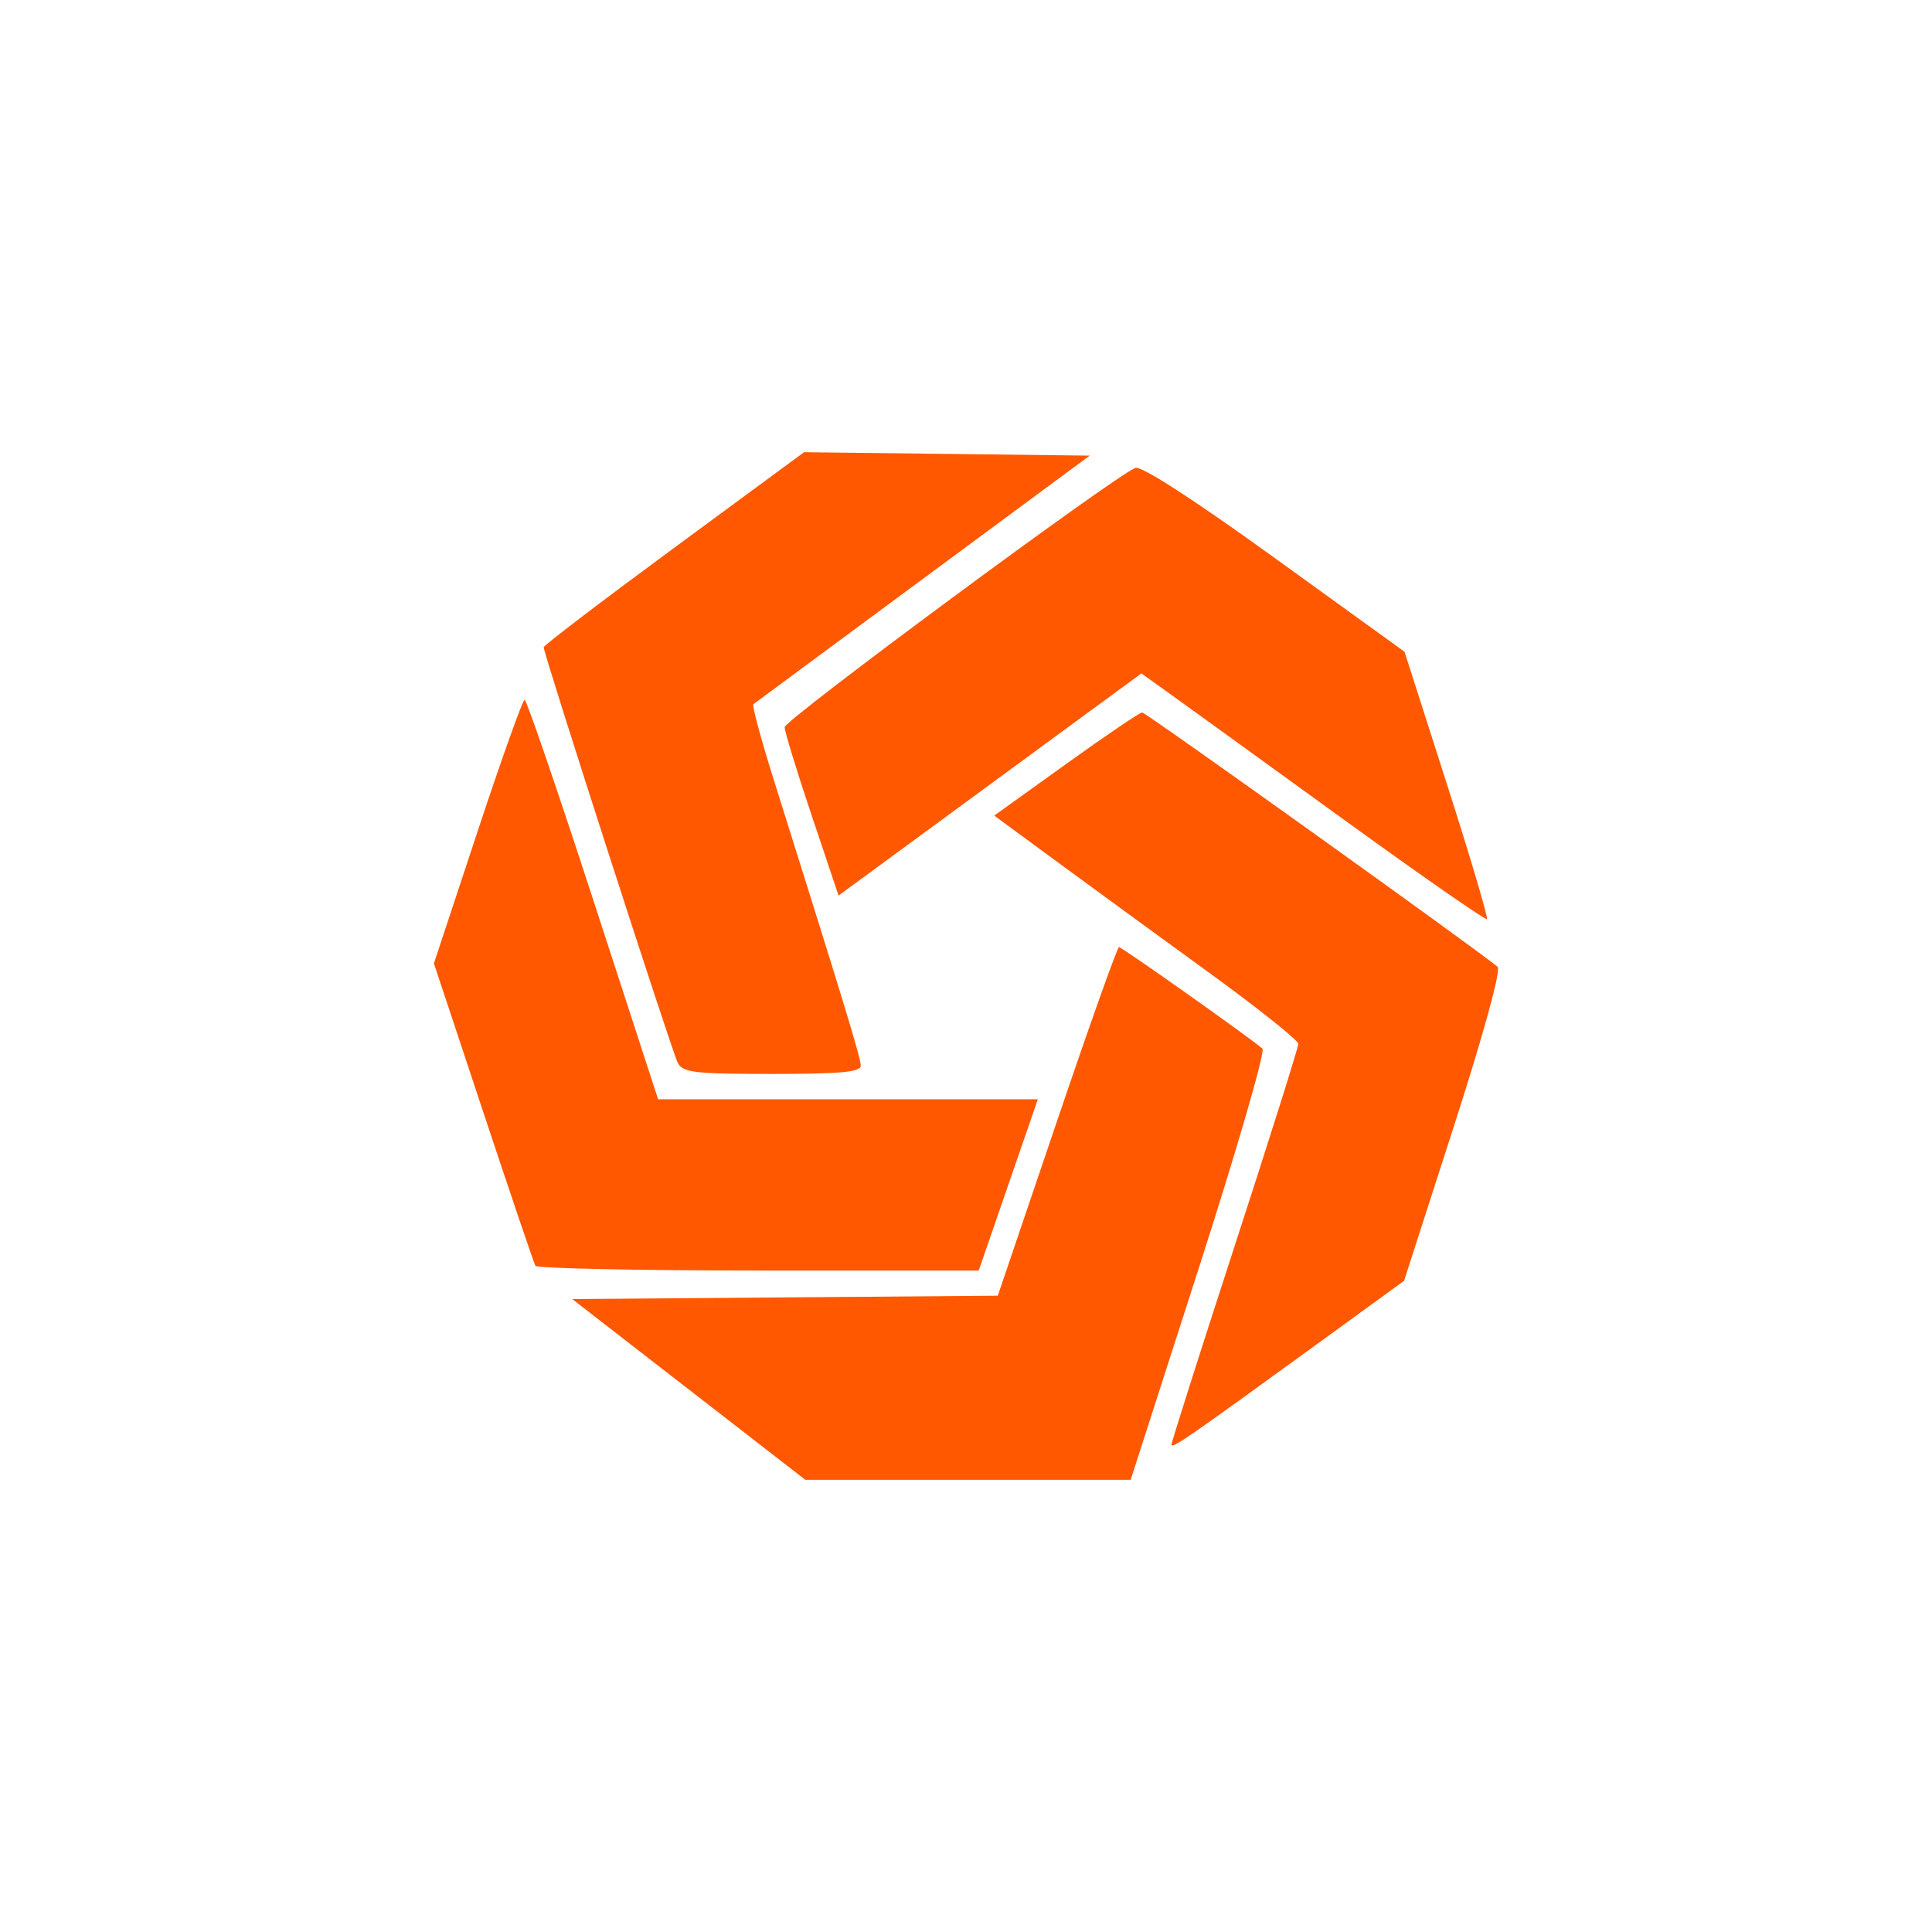
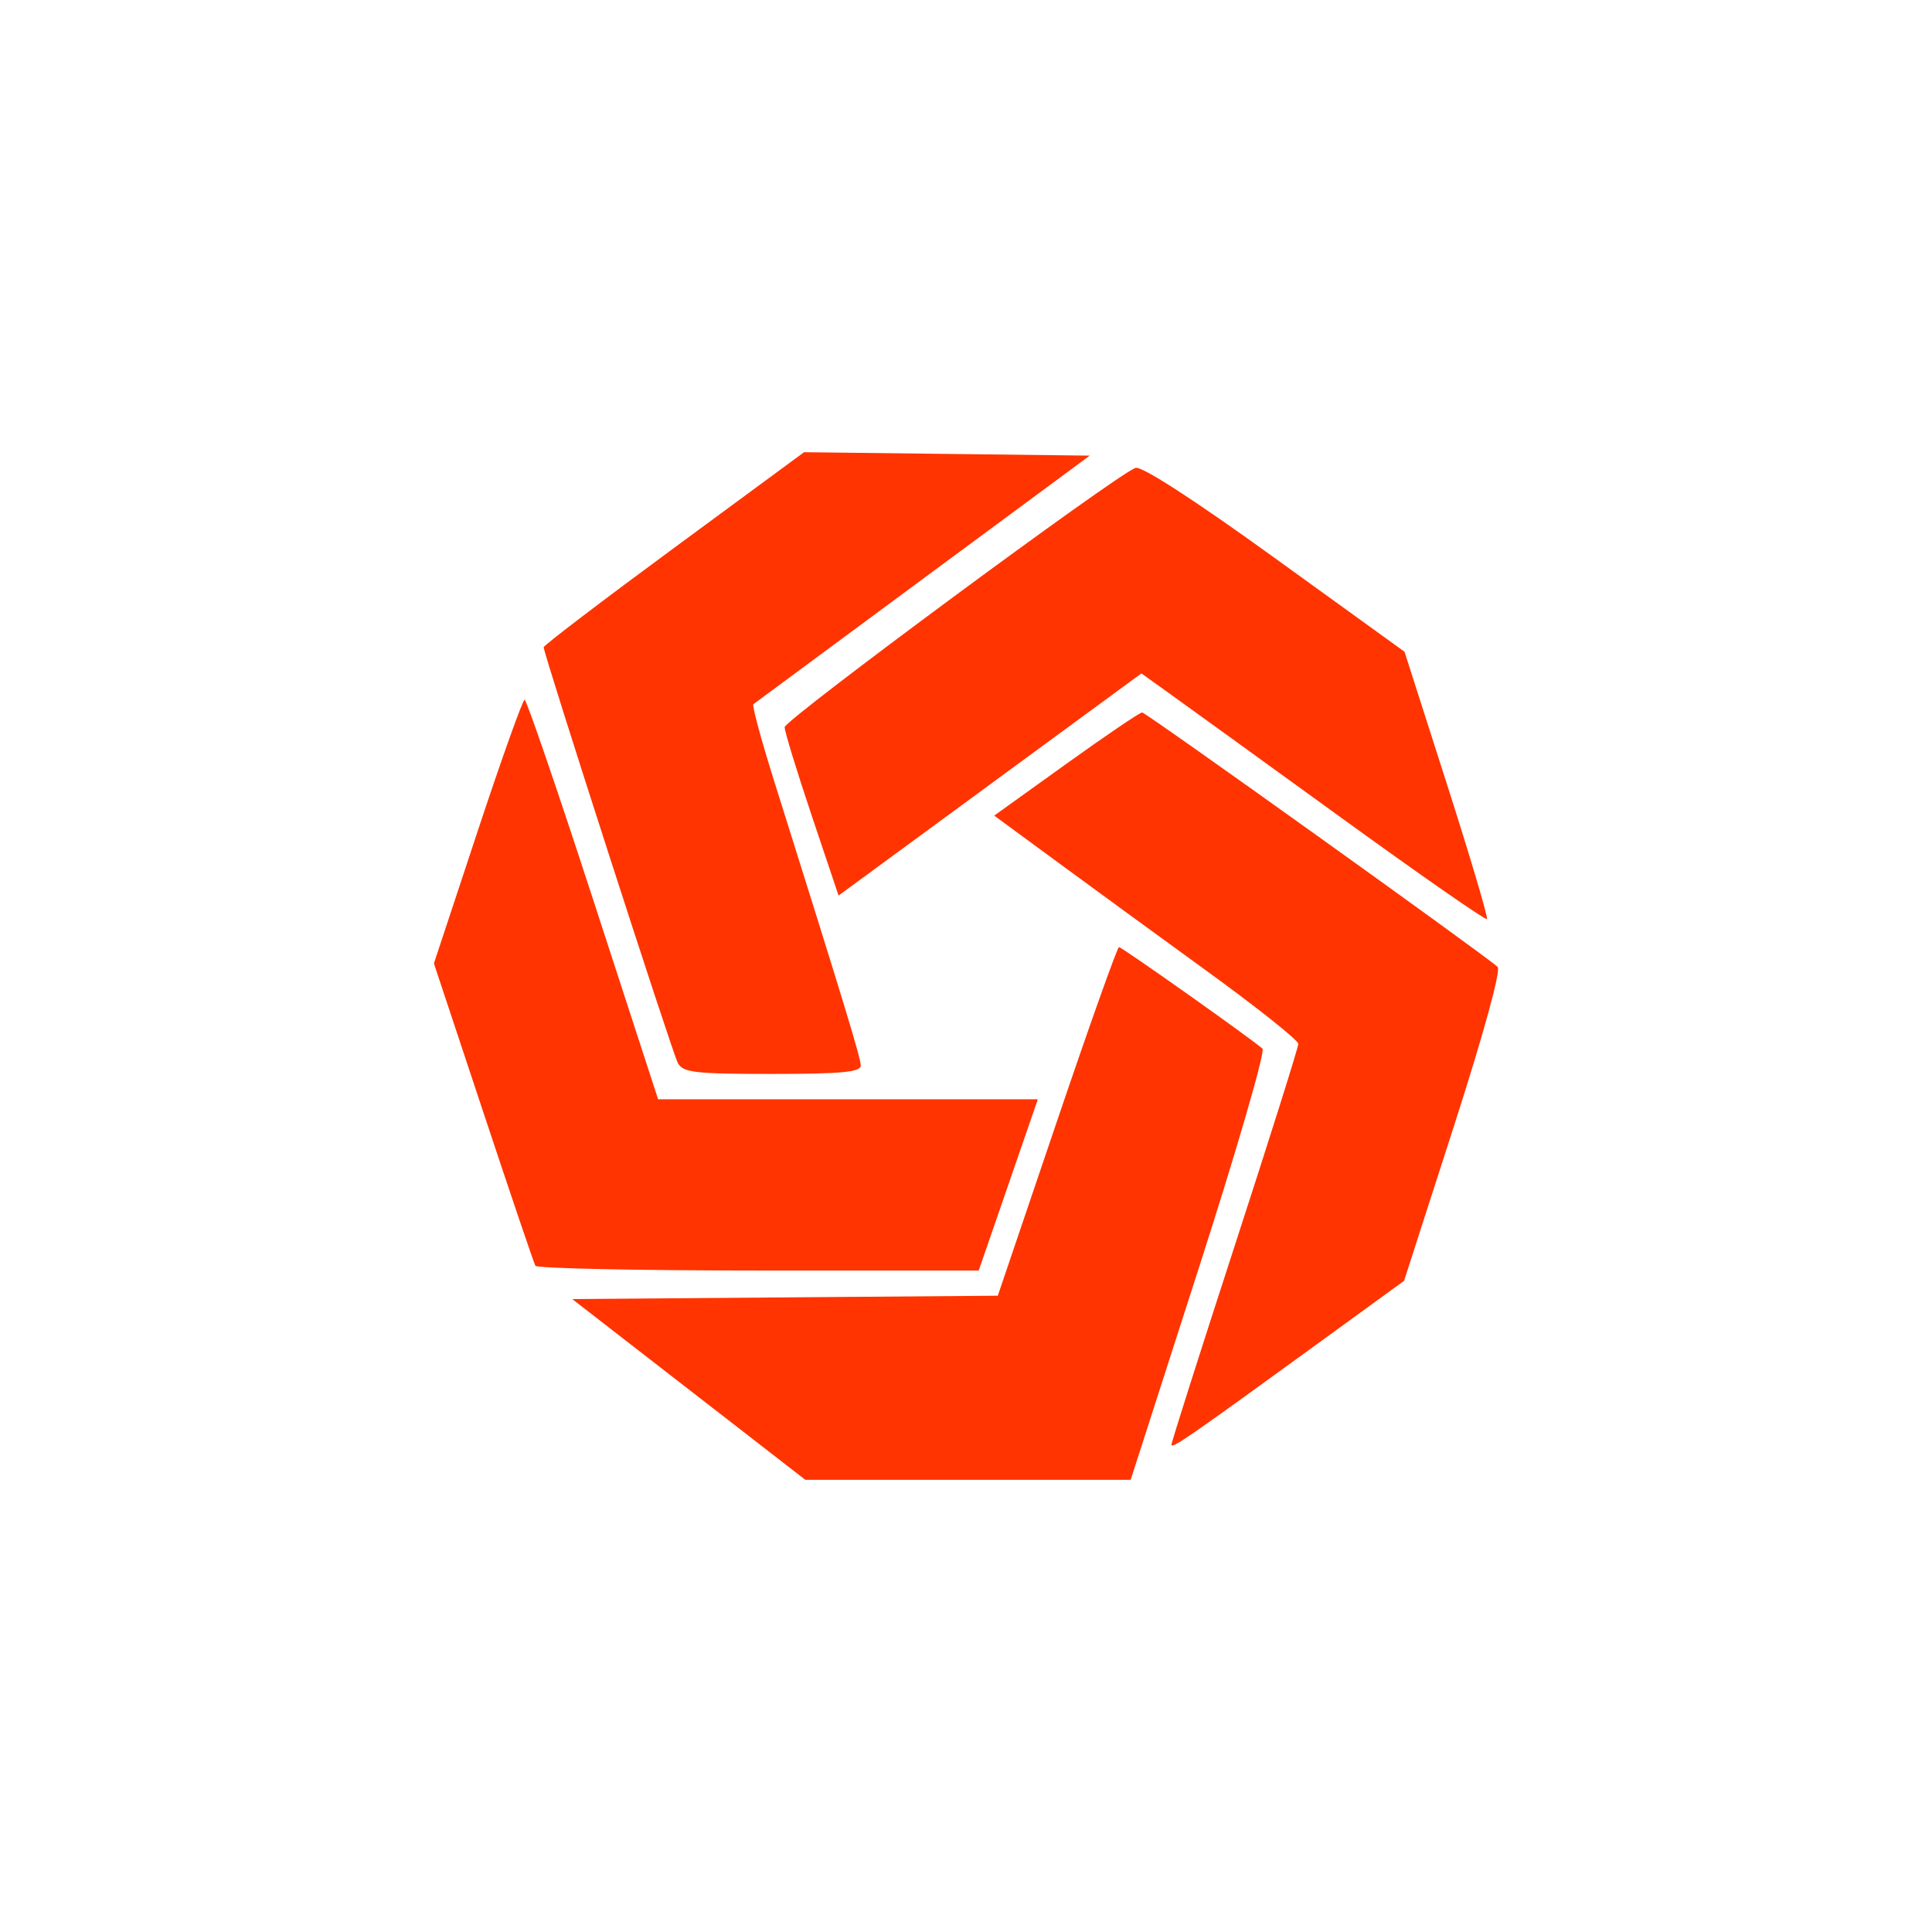
<svg xmlns="http://www.w3.org/2000/svg" width="2100" height="2100" viewBox="0 0 2100 2100" style="background: transparent;">
-   <path fill-rule="nonzero" fill="#FF5800" fill-opacity="1" d="M 748.641 1510.242 L 621.965 1412.016 L 853.266 1410.203 L 1084.559 1408.391 L 1148.82 1218.918 C 1184.16 1114.711 1214.52 1029.449 1216.281 1029.449 C 1219.488 1029.449 1361.27 1129.812 1372.25 1139.855 C 1375.449 1142.789 1344.531 1249.426 1303.539 1376.828 L 1229.012 1608.469 L 875.316 1608.469 Z M 1273.359 1570.199 C 1273.359 1567.508 1304.379 1469.961 1342.289 1353.426 C 1380.199 1236.887 1411.219 1138.422 1411.219 1134.609 C 1411.219 1130.797 1367.02 1095.59 1313 1056.371 C 1258.969 1017.16 1184.602 962.891 1147.73 935.789 L 1080.691 886.52 L 1158.77 830.461 C 1201.711 799.629 1238.93 774.41 1241.469 774.41 C 1245.578 774.41 1611.809 1036.551 1627.859 1050.969 C 1631.699 1054.422 1612.609 1123.922 1580.219 1224.457 L 1526.172 1392.191 L 1436.68 1457.246 C 1291.039 1563.109 1273.359 1575.336 1273.359 1570.199 Z M 581.945 1375.828 C 580.336 1372.984 554.863 1297.883 525.336 1208.938 L 471.648 1047.219 L 519.051 903.922 C 545.121 825.109 568.152 760.621 570.234 760.621 C 572.312 760.621 605.812 858.328 644.68 977.75 L 715.344 1194.883 L 1128.09 1194.883 L 1095.961 1287.941 L 1063.828 1380.996 L 824.348 1380.996 C 692.633 1380.996 583.551 1378.668 581.945 1375.828 Z M 736.703 1155.25 C 730.547 1143.594 590.949 710.969 590.949 703.531 C 590.949 701.52 654.629 652.988 732.461 595.699 L 873.977 491.531 L 1029.238 493.379 L 1184.5 495.238 L 1003.18 629.199 C 903.457 702.871 820.527 764.18 818.895 765.441 C 817.262 766.691 827.371 804.109 841.363 848.609 C 918.262 1093.109 935.602 1150.086 935.602 1158.277 C 935.602 1165.297 914.117 1167.312 839.34 1167.312 C 754.688 1167.312 742.312 1165.859 736.703 1155.25 Z M 1458.988 889.66 C 1373.961 828.051 1290.039 767.359 1272.512 754.801 L 1240.641 731.961 L 1076.059 852.699 L 911.477 973.43 L 882.18 886.18 C 866.066 838.191 852.883 795.109 852.883 790.43 C 852.883 782.461 1211.719 517.18 1234.141 508.57 C 1240.57 506.109 1297.73 543.07 1385.559 606.5 L 1526.648 708.41 L 1572.77 852.41 C 1598.141 931.609 1617.699 997.602 1616.25 999.051 C 1614.801 1000.5 1544.031 951.281 1458.988 889.66 Z M 1458.988 889.66 " />
+   <path fill-rule="nonzero" fill="#FF3400" fill-opacity="1" d="M 748.641 1510.242 L 621.965 1412.016 L 853.266 1410.203 L 1084.559 1408.391 L 1148.82 1218.918 C 1184.16 1114.711 1214.52 1029.449 1216.281 1029.449 C 1219.488 1029.449 1361.27 1129.812 1372.25 1139.855 C 1375.449 1142.789 1344.531 1249.426 1303.539 1376.828 L 1229.012 1608.469 L 875.316 1608.469 Z M 1273.359 1570.199 C 1273.359 1567.508 1304.379 1469.961 1342.289 1353.426 C 1380.199 1236.887 1411.219 1138.422 1411.219 1134.609 C 1411.219 1130.797 1367.02 1095.59 1313 1056.371 C 1258.969 1017.16 1184.602 962.891 1147.73 935.789 L 1080.691 886.52 L 1158.77 830.461 C 1201.711 799.629 1238.93 774.41 1241.469 774.41 C 1245.578 774.41 1611.809 1036.551 1627.859 1050.969 C 1631.699 1054.422 1612.609 1123.922 1580.219 1224.457 L 1526.172 1392.191 L 1436.68 1457.246 C 1291.039 1563.109 1273.359 1575.336 1273.359 1570.199 Z M 581.945 1375.828 C 580.336 1372.984 554.863 1297.883 525.336 1208.938 L 471.648 1047.219 L 519.051 903.922 C 545.121 825.109 568.152 760.621 570.234 760.621 C 572.312 760.621 605.812 858.328 644.68 977.75 L 715.344 1194.883 L 1128.09 1194.883 L 1095.961 1287.941 L 1063.828 1380.996 L 824.348 1380.996 C 692.633 1380.996 583.551 1378.668 581.945 1375.828 Z M 736.703 1155.25 C 730.547 1143.594 590.949 710.969 590.949 703.531 C 590.949 701.52 654.629 652.988 732.461 595.699 L 873.977 491.531 L 1029.238 493.379 L 1184.5 495.238 L 1003.18 629.199 C 903.457 702.871 820.527 764.18 818.895 765.441 C 817.262 766.691 827.371 804.109 841.363 848.609 C 918.262 1093.109 935.602 1150.086 935.602 1158.277 C 935.602 1165.297 914.117 1167.312 839.34 1167.312 C 754.688 1167.312 742.312 1165.859 736.703 1155.25 Z M 1458.988 889.66 C 1373.961 828.051 1290.039 767.359 1272.512 754.801 L 1240.641 731.961 L 1076.059 852.699 L 911.477 973.43 L 882.18 886.18 C 866.066 838.191 852.883 795.109 852.883 790.43 C 852.883 782.461 1211.719 517.18 1234.141 508.57 C 1240.57 506.109 1297.73 543.07 1385.559 606.5 L 1526.648 708.41 L 1572.77 852.41 C 1598.141 931.609 1617.699 997.602 1616.25 999.051 C 1614.801 1000.5 1544.031 951.281 1458.988 889.66 Z M 1458.988 889.66 " />
</svg>
